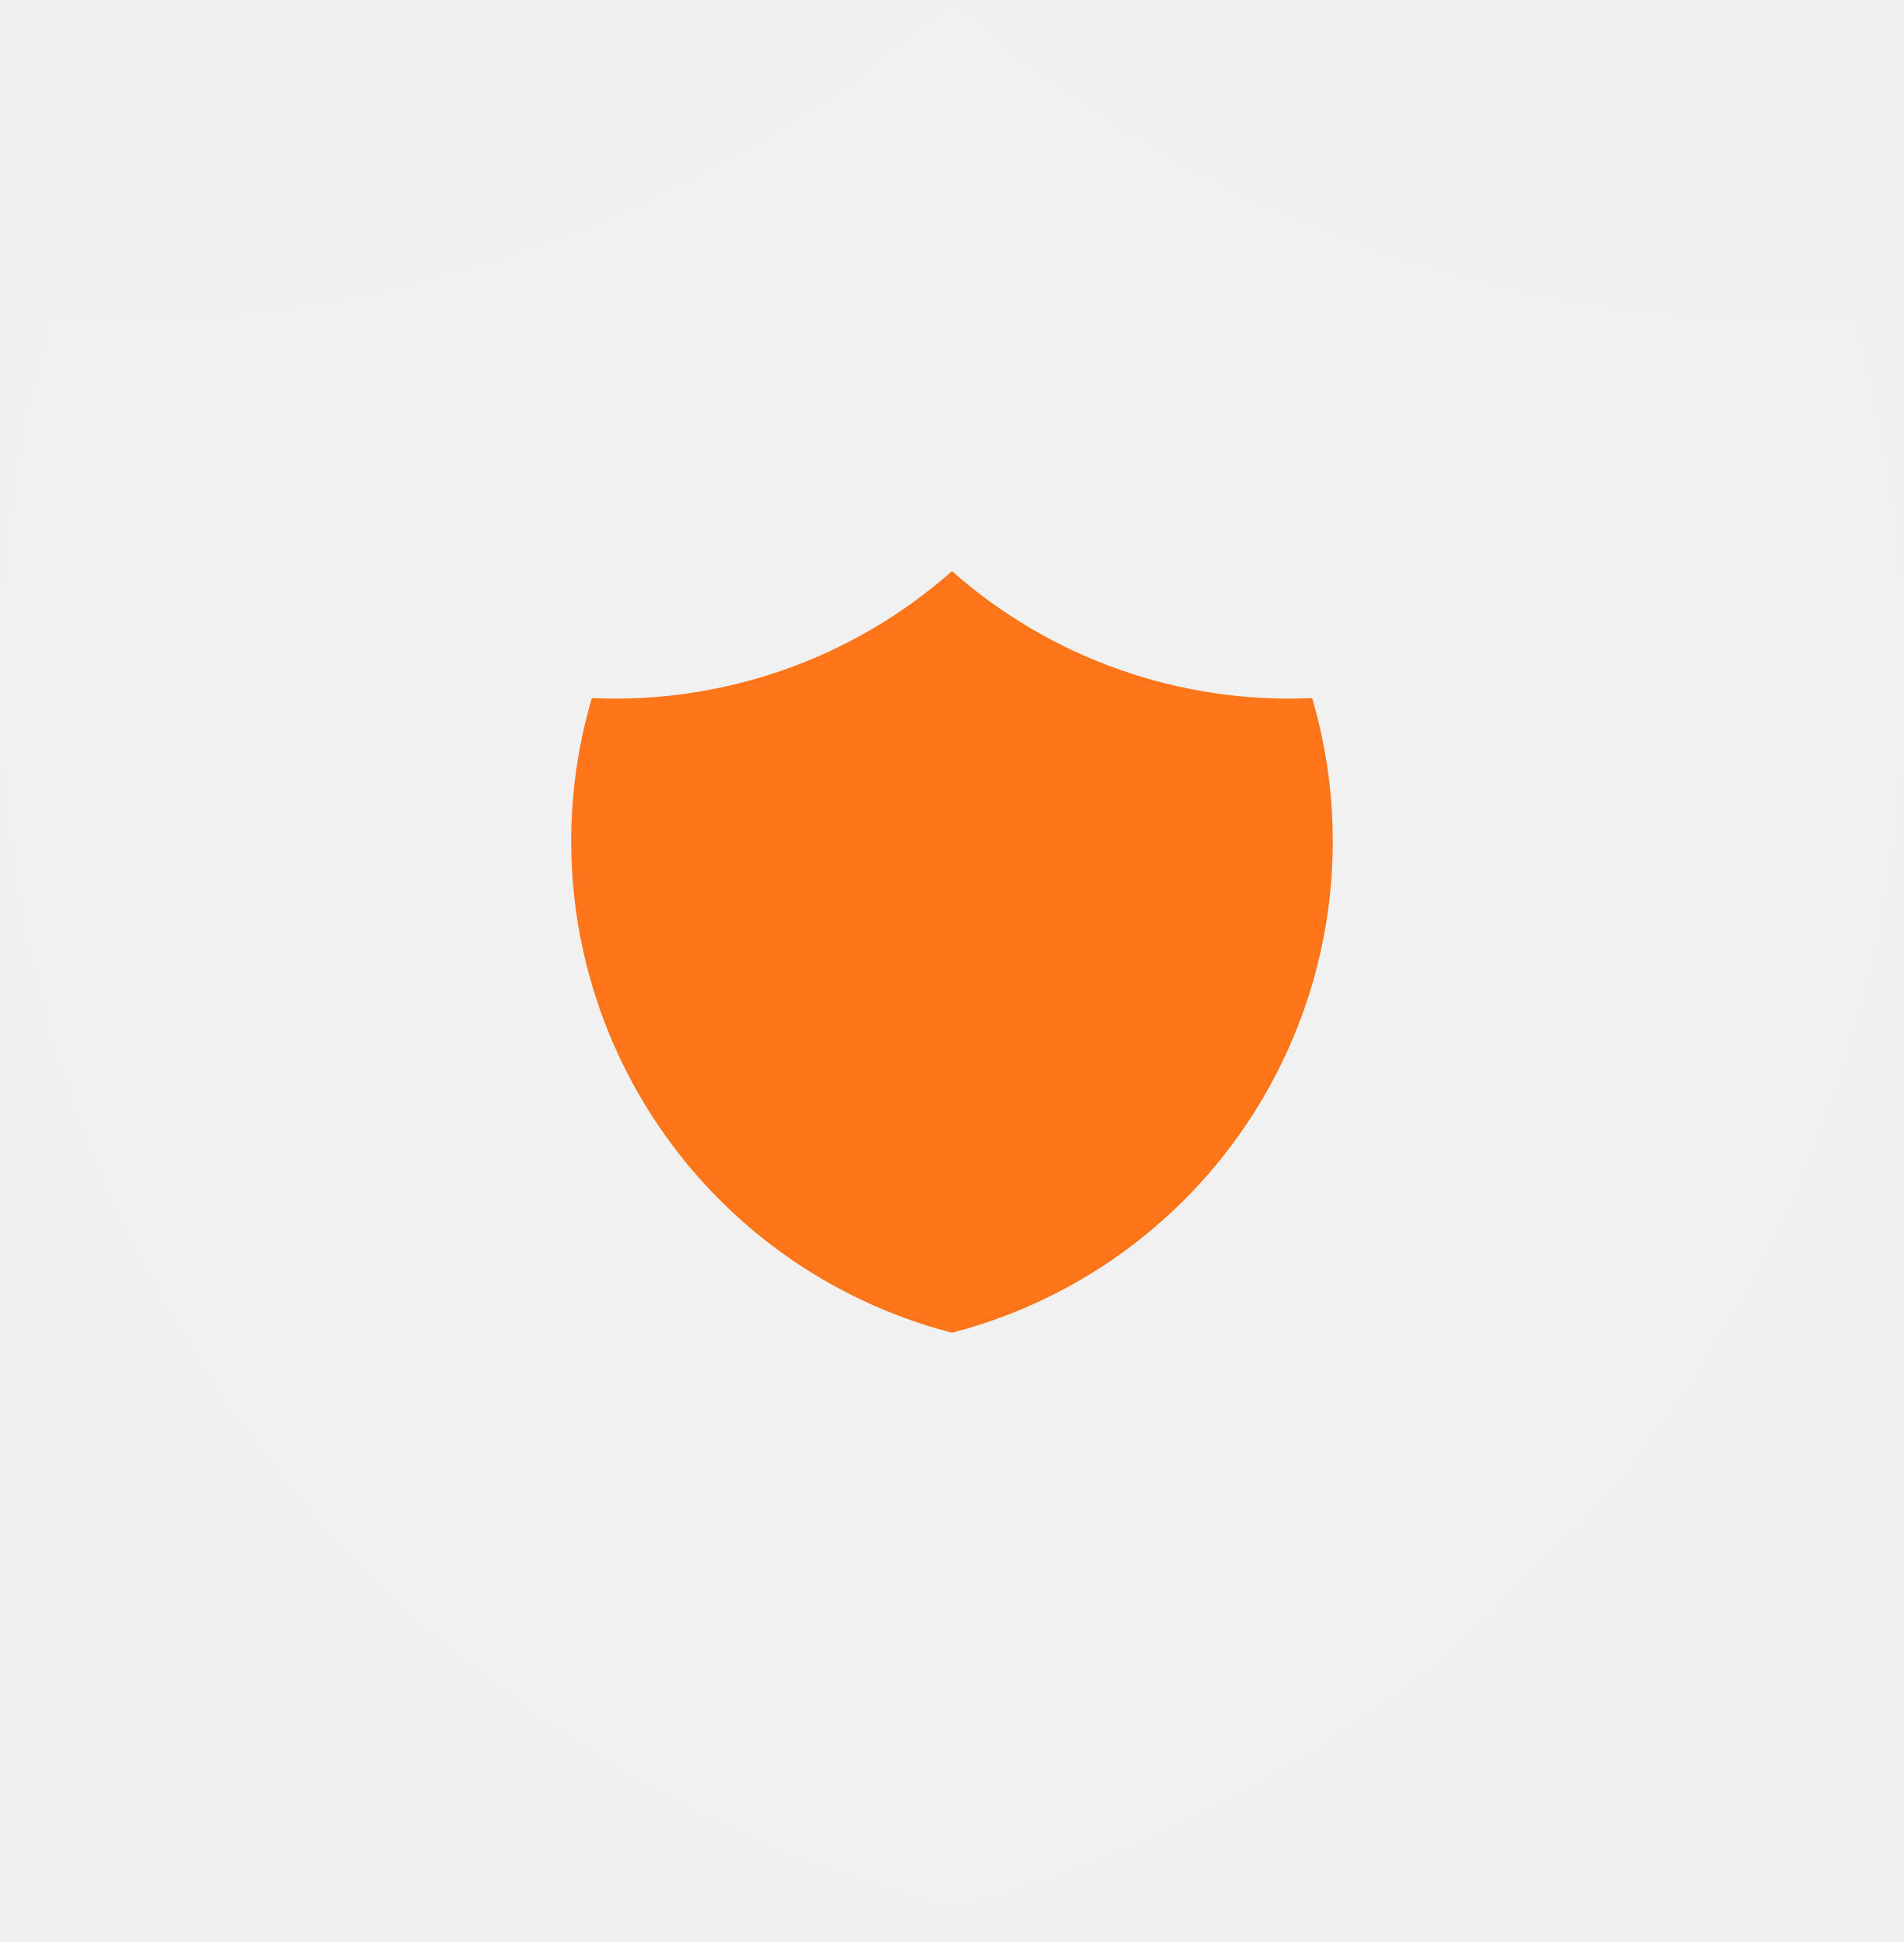
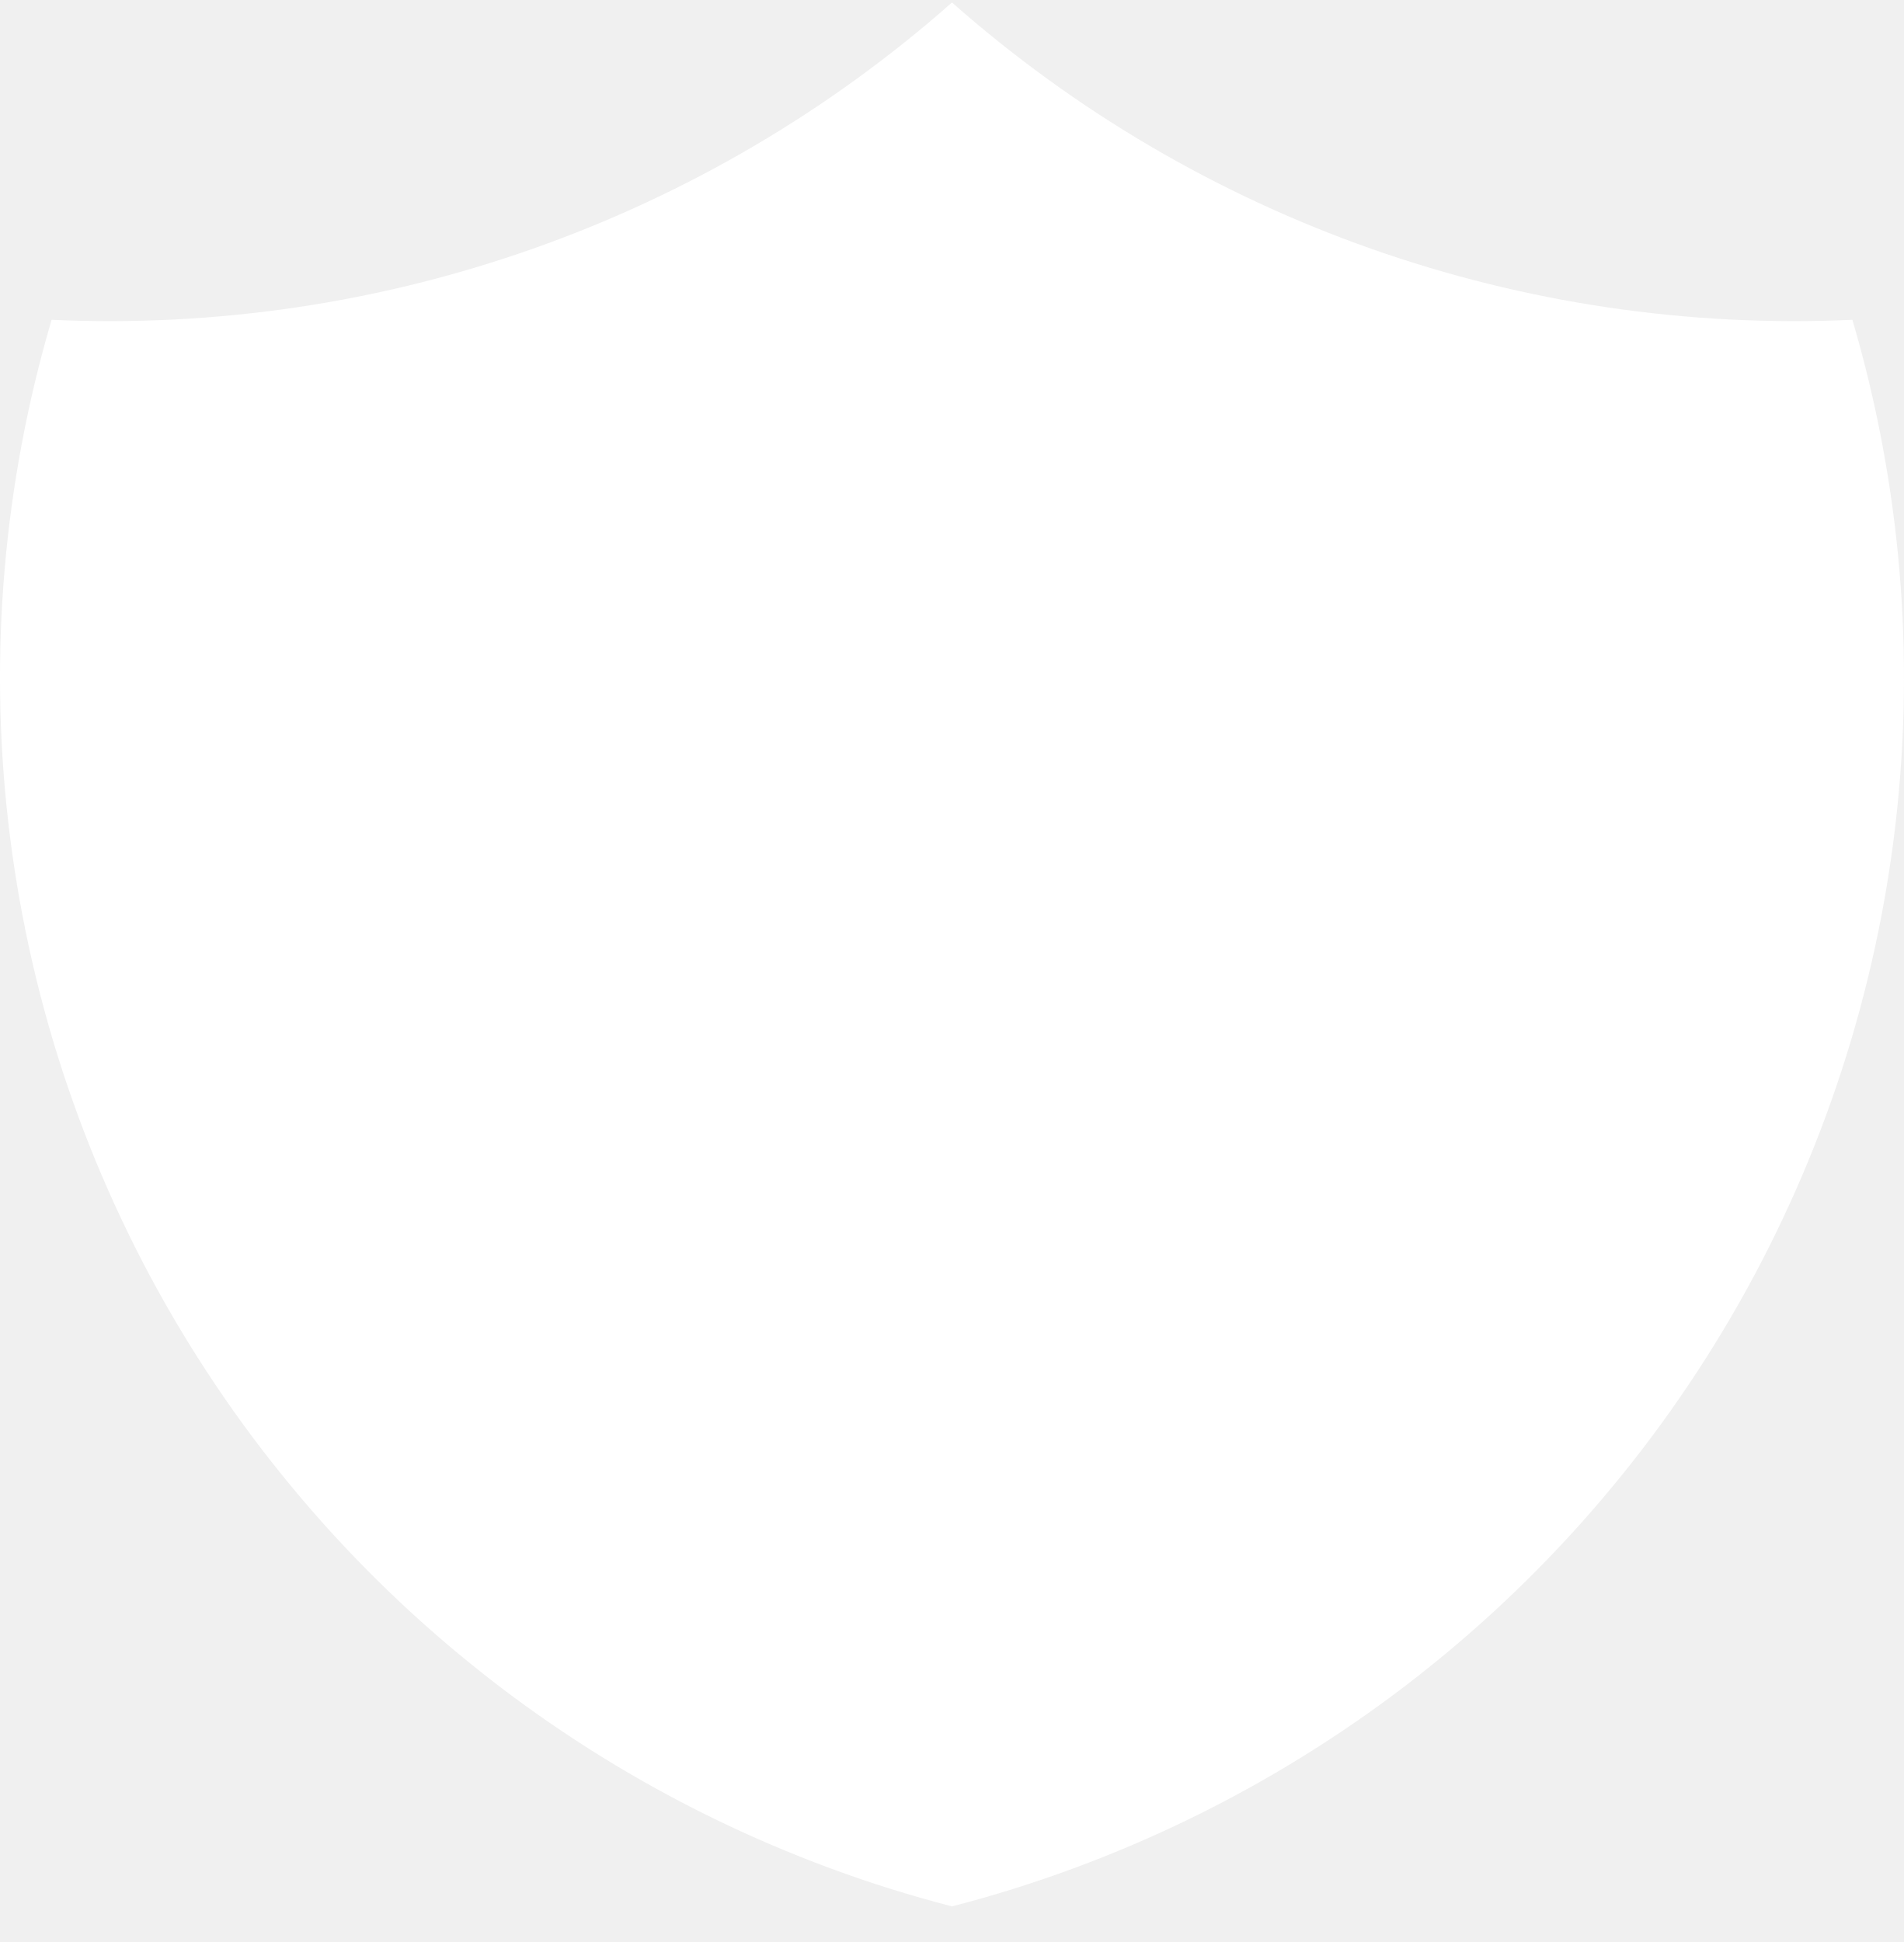
<svg xmlns="http://www.w3.org/2000/svg" width="50" height="51" viewBox="0 0 50 51" fill="none">
  <g filter="url(#filter0_b_3280_2175)">
    <path d="M25 15C27.599 17.296 30.991 18.492 34.458 18.333C34.963 20.048 35.117 21.846 34.912 23.621C34.707 25.397 34.147 27.113 33.264 28.667C32.382 30.222 31.196 31.584 29.776 32.672C28.357 33.76 26.732 34.551 25 35C23.268 34.551 21.643 33.76 20.224 32.672C18.804 31.584 17.618 30.222 16.735 28.667C15.853 27.113 15.293 25.397 15.088 23.621C14.883 21.846 15.037 20.048 15.542 18.333C19.009 18.492 22.401 17.296 25 15Z" fill="#FE6601" />
  </g>
  <g filter="url(#filter1_b_3280_2175)">
-     <path d="M25 0.065C31.498 5.806 39.978 8.795 48.645 8.399C49.907 12.685 50.293 17.181 49.78 21.619C49.268 26.057 47.867 30.347 45.661 34.234C43.456 38.12 40.49 41.525 36.941 44.245C33.391 46.964 29.331 48.944 25 50.065C20.669 48.944 16.609 46.964 13.059 44.245C9.51 41.525 6.544 38.12 4.339 34.234C2.133 30.347 0.732 26.057 0.22 21.619C-0.293 17.181 0.093 12.685 1.355 8.399C10.022 8.795 18.502 5.806 25 0.065Z" fill="white" fill-opacity="0.1" />
+     <path d="M25 0.065C31.498 5.806 39.978 8.795 48.645 8.399C49.907 12.685 50.293 17.181 49.78 21.619C49.268 26.057 47.867 30.347 45.661 34.234C43.456 38.12 40.49 41.525 36.941 44.245C33.391 46.964 29.331 48.944 25 50.065C20.669 48.944 16.609 46.964 13.059 44.245C9.51 41.525 6.544 38.12 4.339 34.234C2.133 30.347 0.732 26.057 0.22 21.619C-0.293 17.181 0.093 12.685 1.355 8.399C10.022 8.795 18.502 5.806 25 0.065Z" fill="white" fillOpacity="0.1" />
  </g>
  <defs>
    <filter id="filter0_b_3280_2175" x="-20" y="-20" width="90" height="90" filterUnits="userSpaceOnUse" color-interpolation-filters="sRGB">
      <feFlood flood-opacity="0" result="BackgroundImageFix" />
      <feGaussianBlur in="BackgroundImageFix" stdDeviation="17.5" />
      <feComposite in2="SourceAlpha" operator="in" result="effect1_backgroundBlur_3280_2175" />
      <feBlend mode="normal" in="SourceGraphic" in2="effect1_backgroundBlur_3280_2175" result="shape" />
    </filter>
    <filter id="filter1_b_3280_2175" x="-20" y="-19.935" width="90" height="90" filterUnits="userSpaceOnUse" color-interpolation-filters="sRGB">
      <feFlood flood-opacity="0" result="BackgroundImageFix" />
      <feGaussianBlur in="BackgroundImageFix" stdDeviation="10" />
      <feComposite in2="SourceAlpha" operator="in" result="effect1_backgroundBlur_3280_2175" />
      <feBlend mode="normal" in="SourceGraphic" in2="effect1_backgroundBlur_3280_2175" result="shape" />
    </filter>
  </defs>
</svg>
